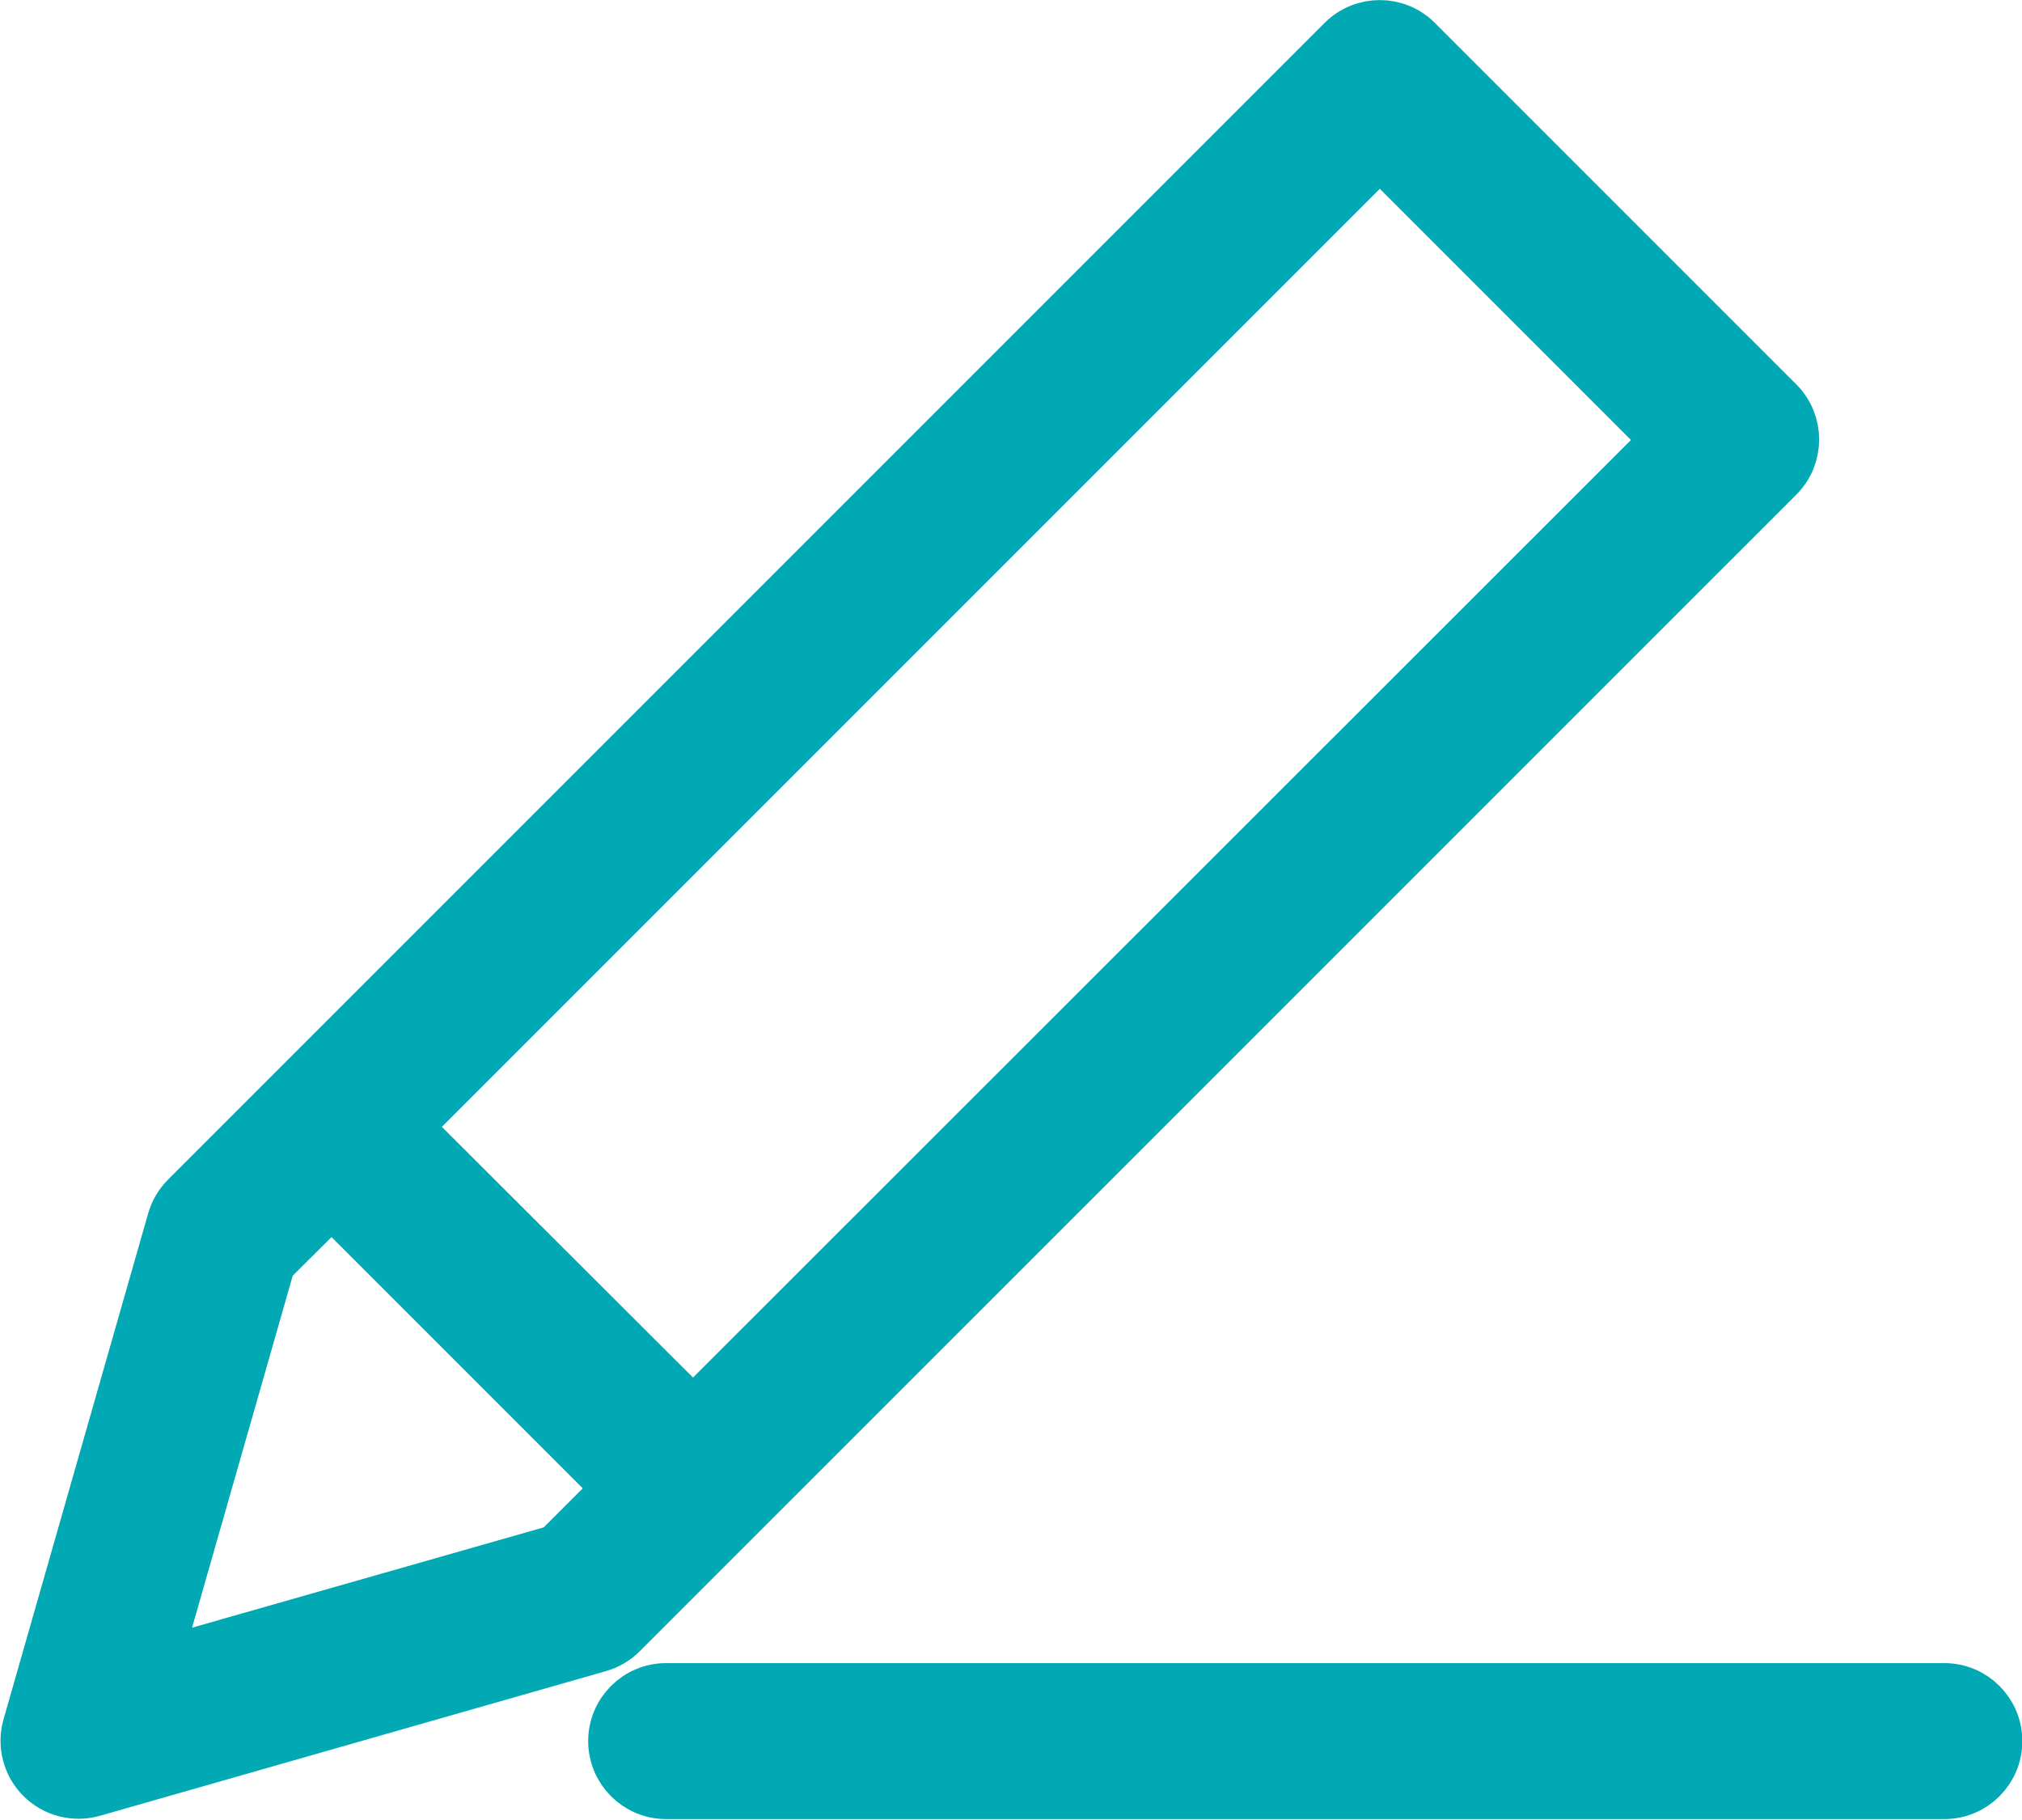
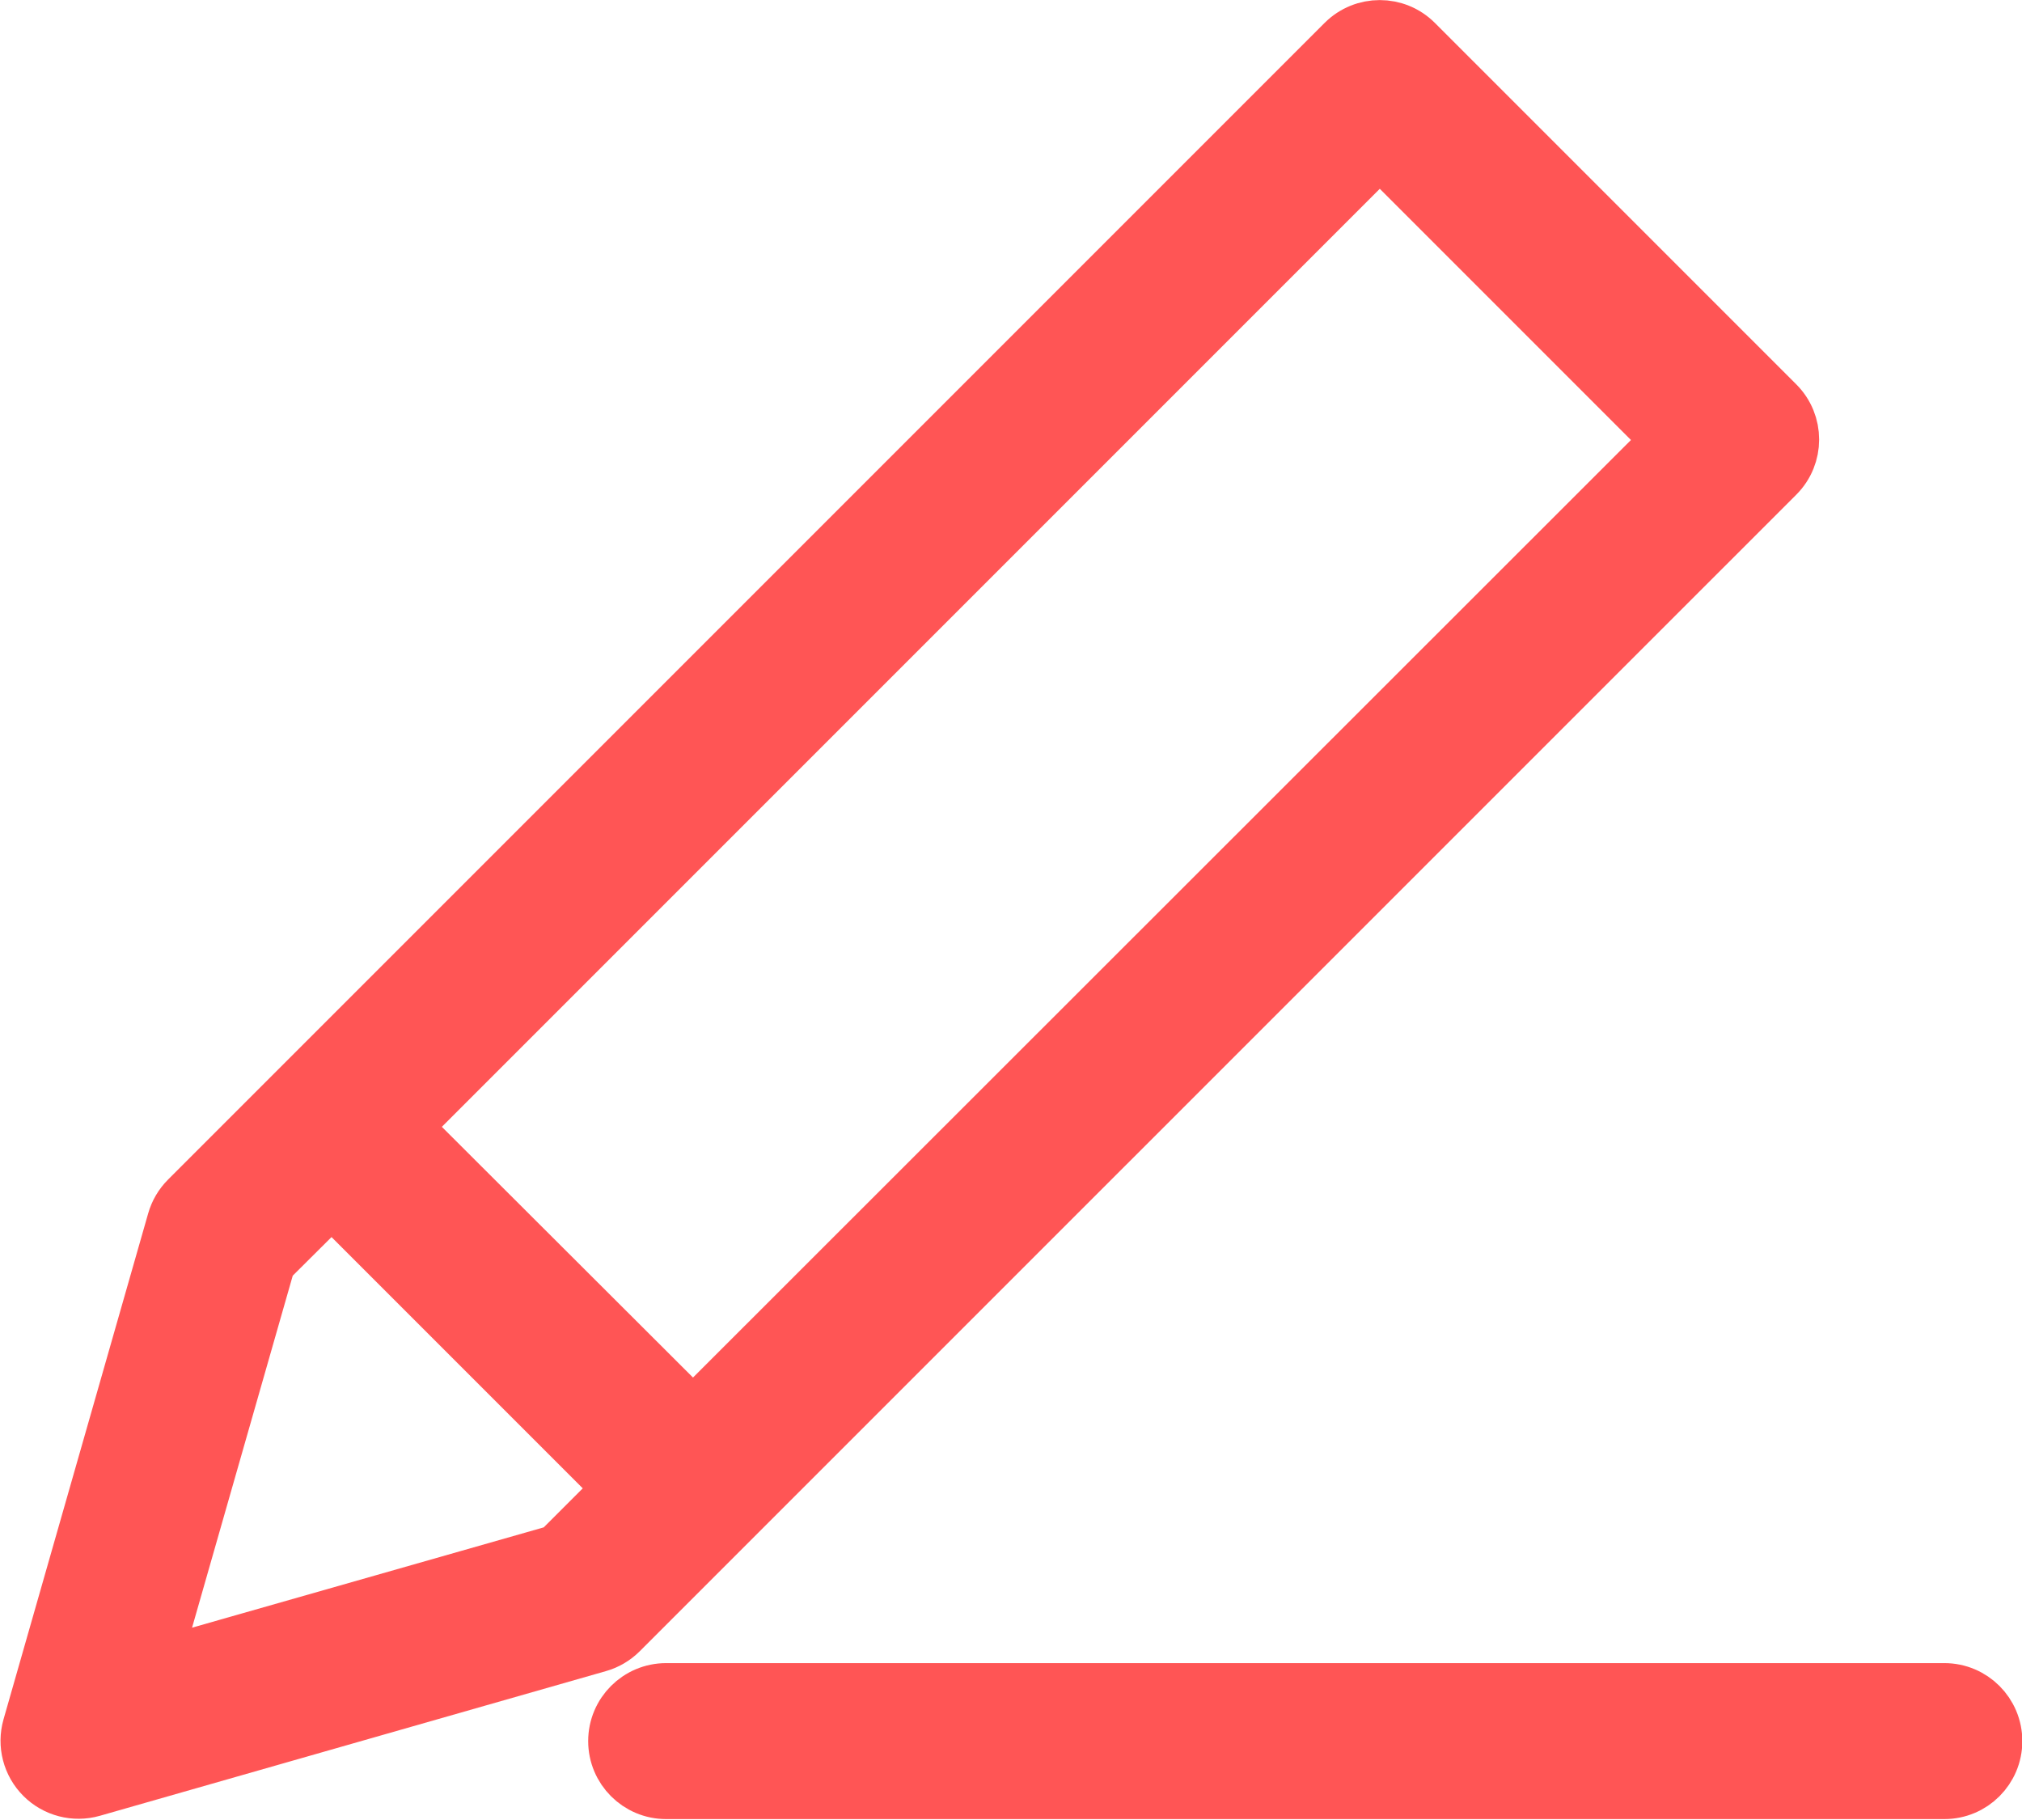
<svg xmlns="http://www.w3.org/2000/svg" width="18.825" height="16.936" viewBox="0 0 18.825 16.936">
  <defs>
-     <style>.a,.b{fill:#00a9b3;stroke:#00a9b3;stroke-width:0.5px;}.a{fill-rule:evenodd;}</style>
+     <style>.a,.b{fill:#f55;stroke:#f55;stroke-width:0.5px;}.a{fill-rule:evenodd;}</style>
  </defs>
  <g transform="translate(-2.997 -3.484)">
    <path class="a" d="M16.179,3.874a.476.476,0,0,0-.673,0L4.738,14.642a.476.476,0,0,0-.121.206L3.27,19.559a.476.476,0,0,0,.588.588L8.57,18.8a.476.476,0,0,0,.206-.121L19.544,7.912a.476.476,0,0,0,0-.673Zm-9.422,10.1,9.086-9.086,2.692,2.692L9.449,16.661Zm-.673.673,2.692,2.692-.586.586L4.421,19,5.5,15.228Z" />
    <path class="b" d="M9.476,20a.476.476,0,0,0,0,.952h11.9a.476.476,0,1,0,0-.952Z" transform="translate(-0.277 -0.784)" />
  </g>
</svg>
